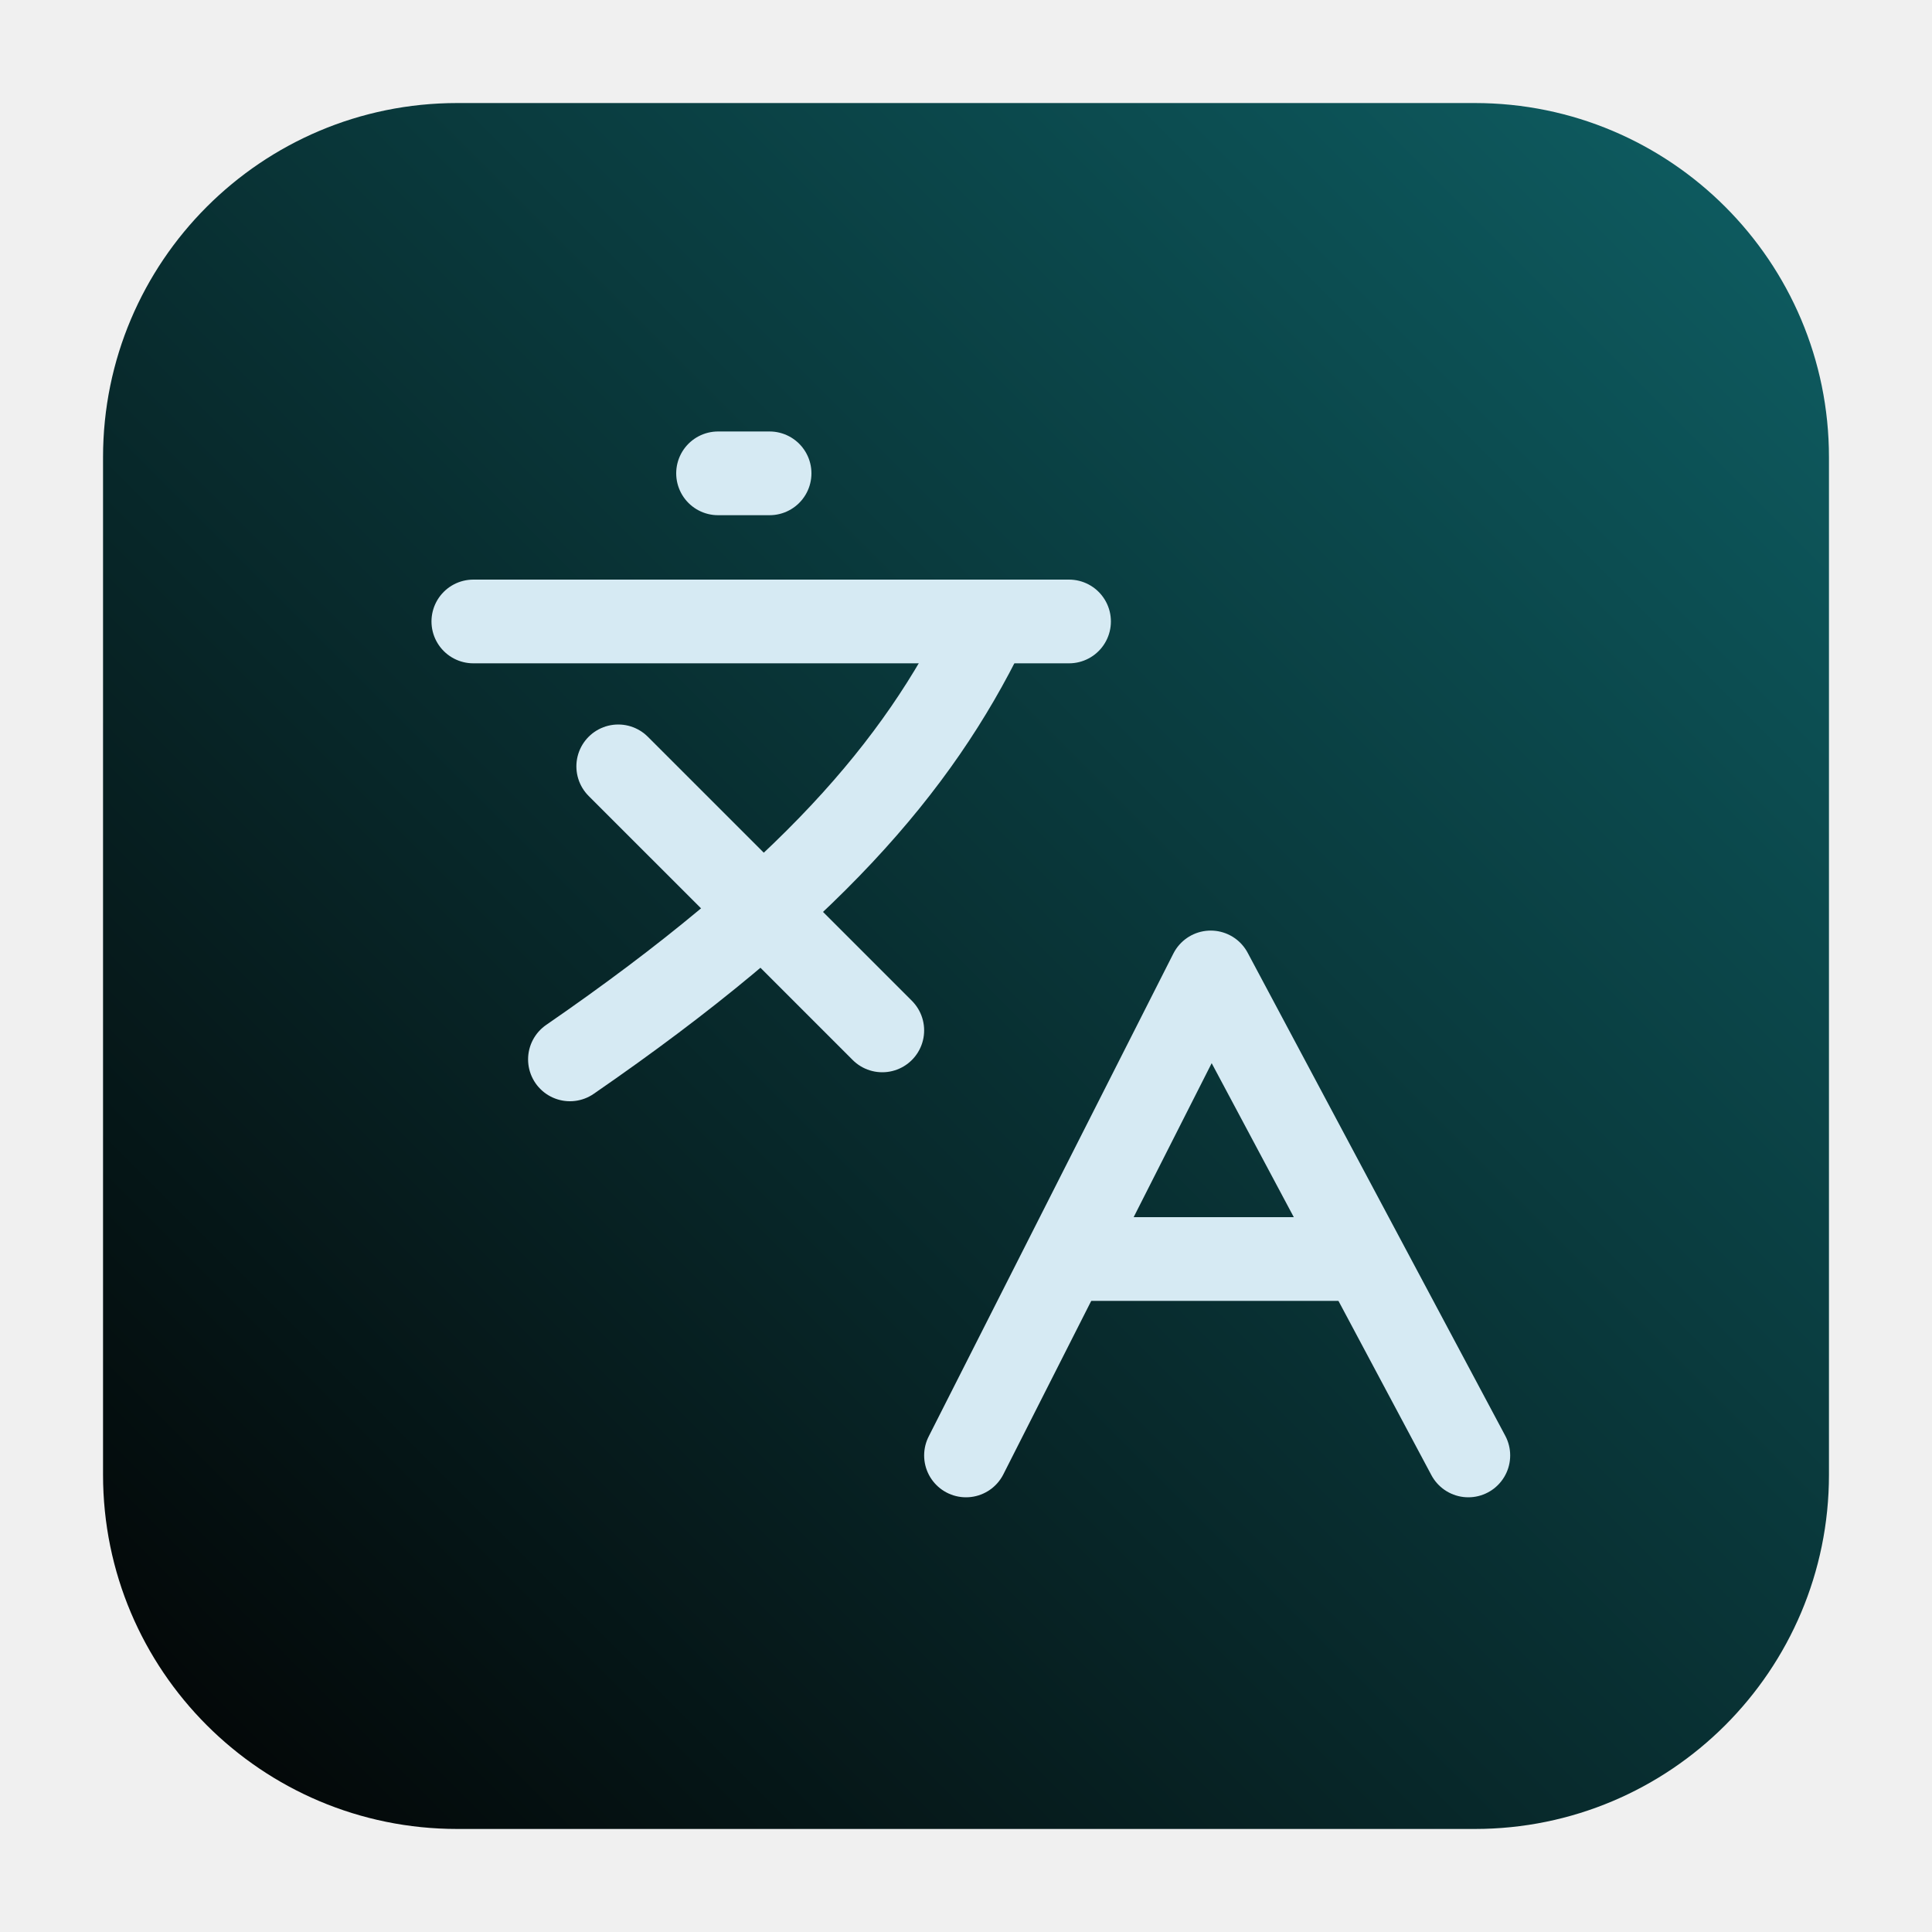
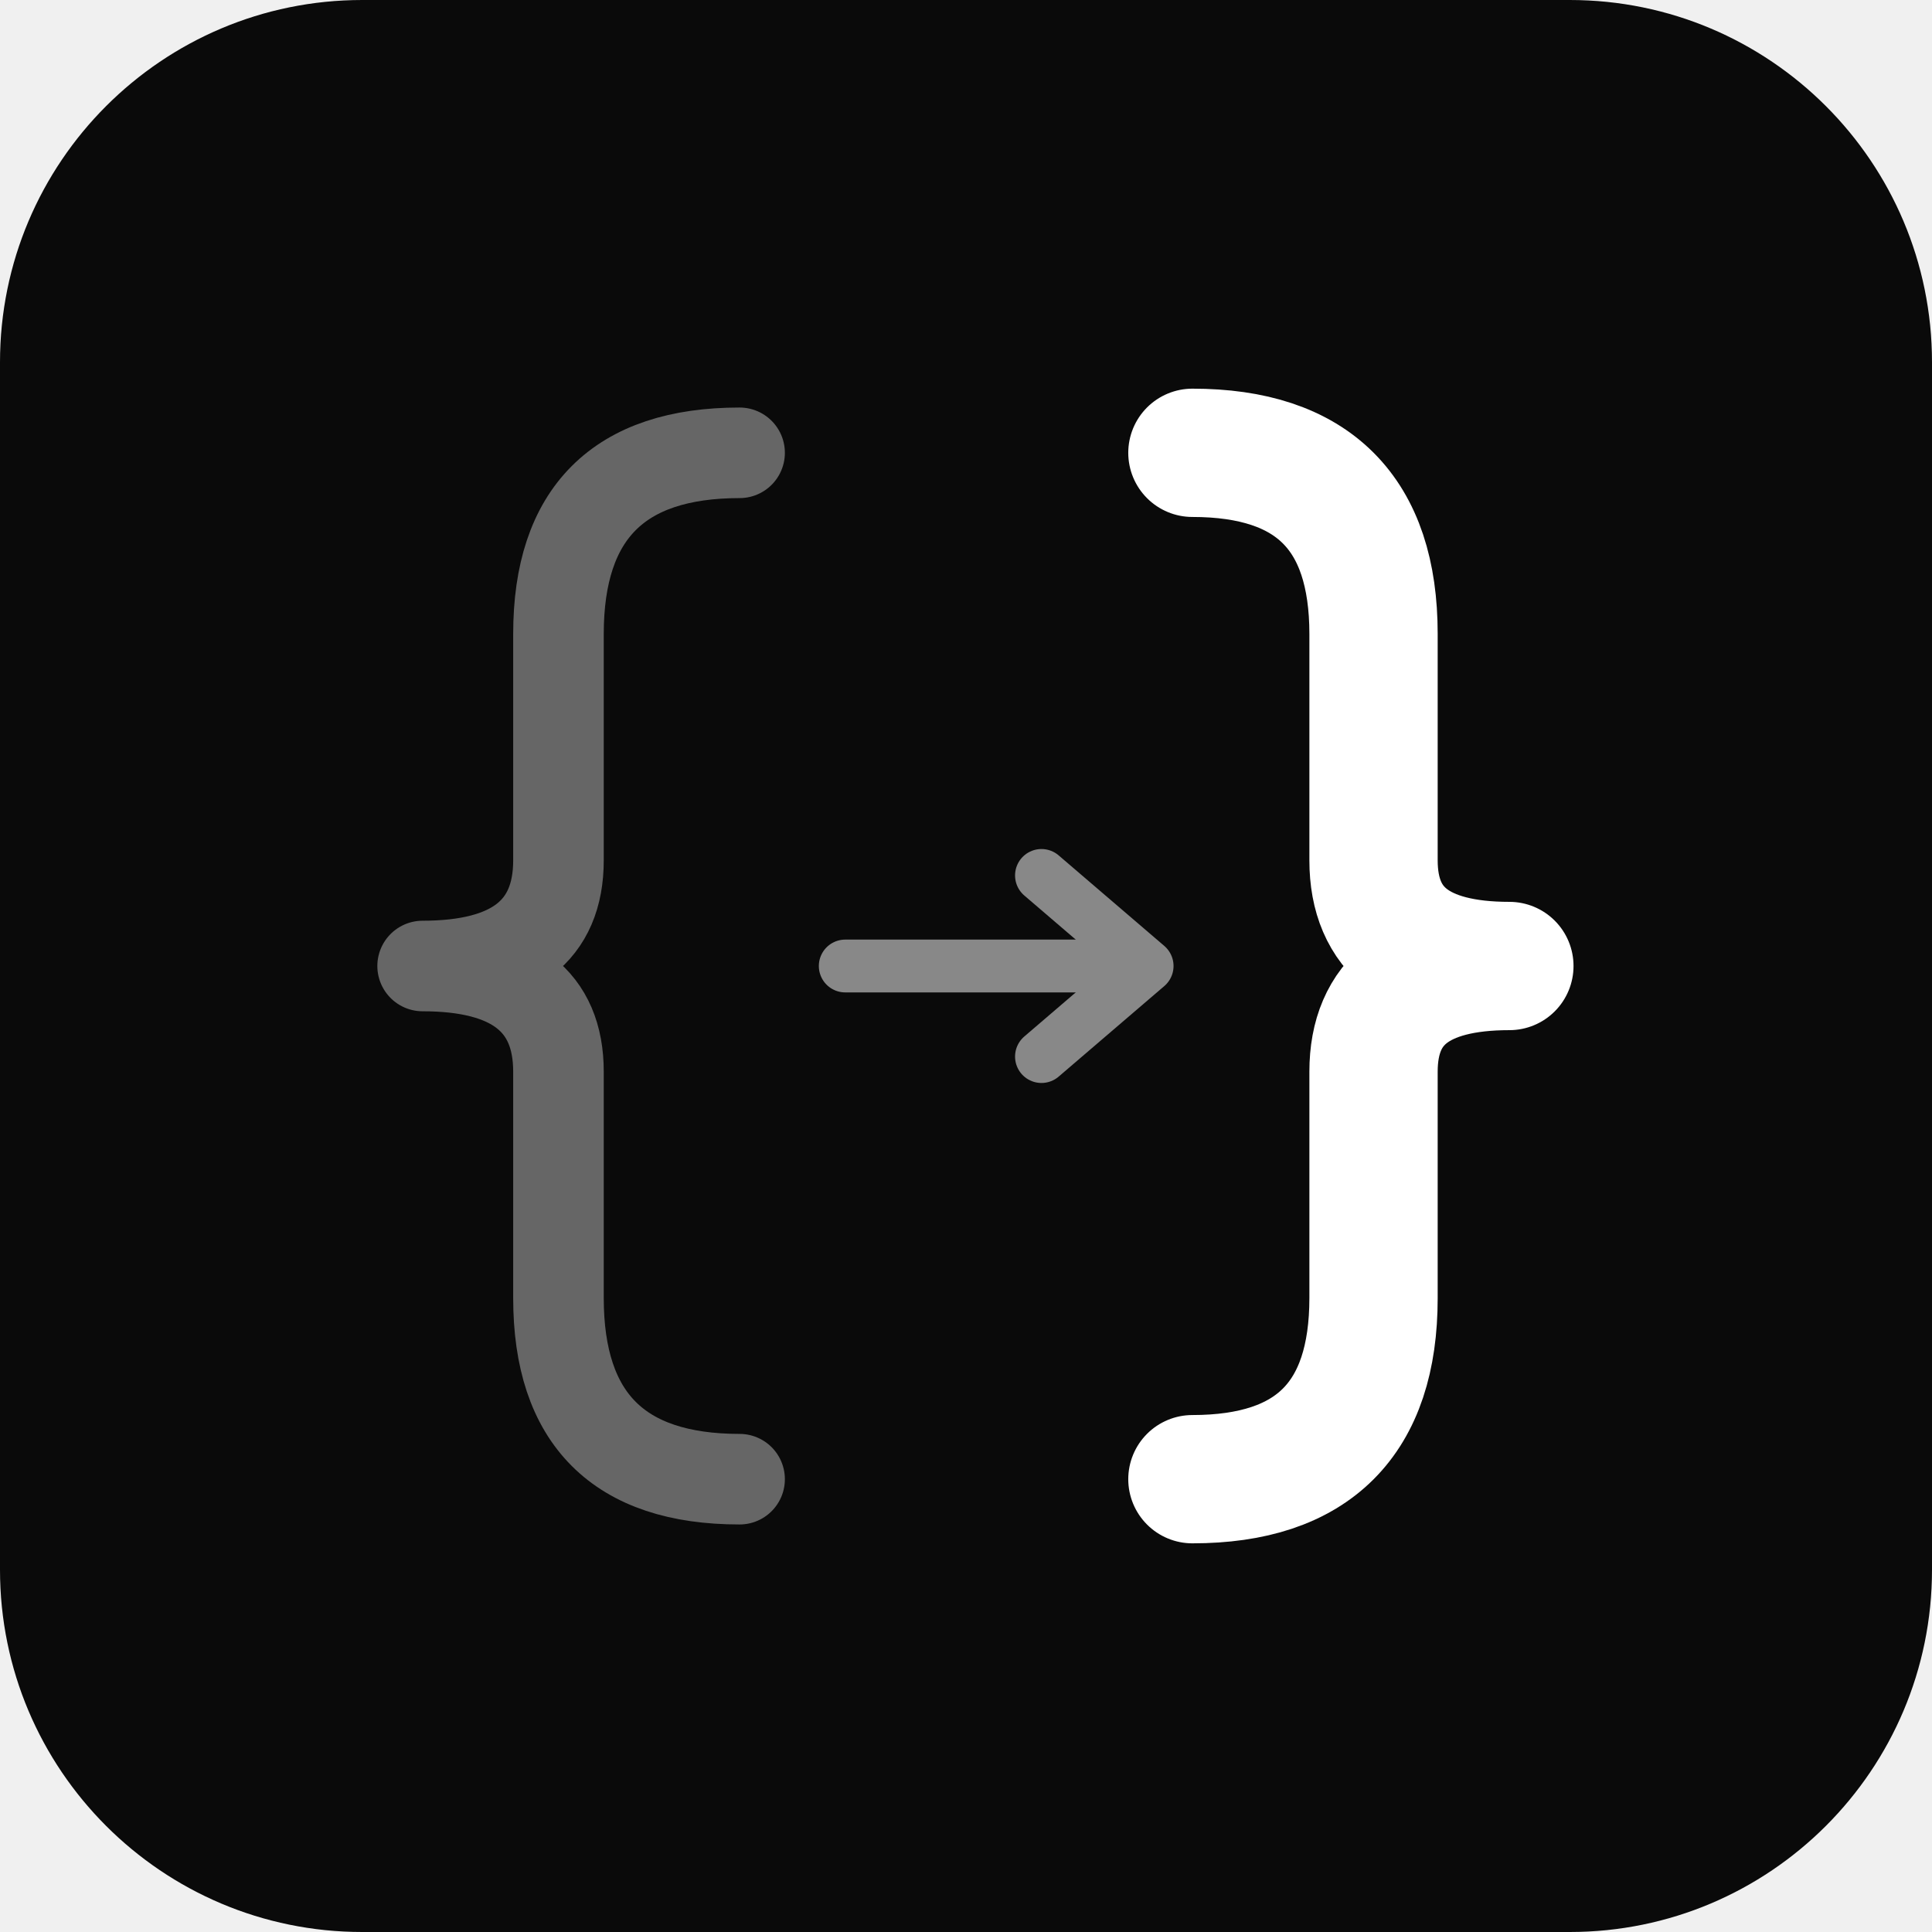
- <svg xmlns="http://www.w3.org/2000/svg" width="600" height="600" viewBox="0 0 600 600" fill="none" role="img" aria-labelledby="glossboss-icon-title glossboss-icon-desc">
-   <defs>
-     <linearGradient id="glossboss-icon-bg" x1="32" y1="568" x2="568" y2="32" gradientUnits="userSpaceOnUse">
-       <stop stop-color="#030303" />
-       <stop offset="1" stop-color="#0E5F64" />
-     </linearGradient>
-   </defs>
-   <rect x="32" y="32" width="536" height="536" rx="110" fill="url(#glossboss-icon-bg)" />
-   <g stroke="#D6EAF3" stroke-width="26" stroke-linecap="round" stroke-linejoin="round">
-     <path d="M147 193H332" />
-     <path d="M223 147H239" />
-     <path d="M192 238L274 320" />
-     <path d="M306 195C285 238 251 278 177 329" />
-     <path d="M300 452L376 302L456 452" />
-     <path d="M334 391H421" />
-   </g>
+ <svg xmlns="http://www.w3.org/2000/svg" viewBox="0 0 512 512">
+   <rect width="512" height="512" rx="96" fill="#0A0A0A" />
+   <path d="M196 120 Q148 120, 148 168 L148 228 Q148 256, 112 256 Q148 256, 148 284 L148 344 Q148 392, 196 392" stroke="#666666" stroke-width="24" fill="none" stroke-linecap="round" stroke-linejoin="round" />
+   <line x1="224" y1="256" x2="296" y2="256" stroke="#888888" stroke-width="14" stroke-linecap="round" />
+   <path d="M276 232 L304 256 L276 280" stroke="#888888" stroke-width="14" fill="none" stroke-linecap="round" stroke-linejoin="round" />
+   <path d="M316 120 Q364 120, 364 168 L364 228 Q364 256, 400 256 Q364 256, 364 284 L364 344 Q364 392, 316 392" stroke="#ffffff" stroke-width="34" fill="none" stroke-linecap="round" stroke-linejoin="round" />
</svg>
